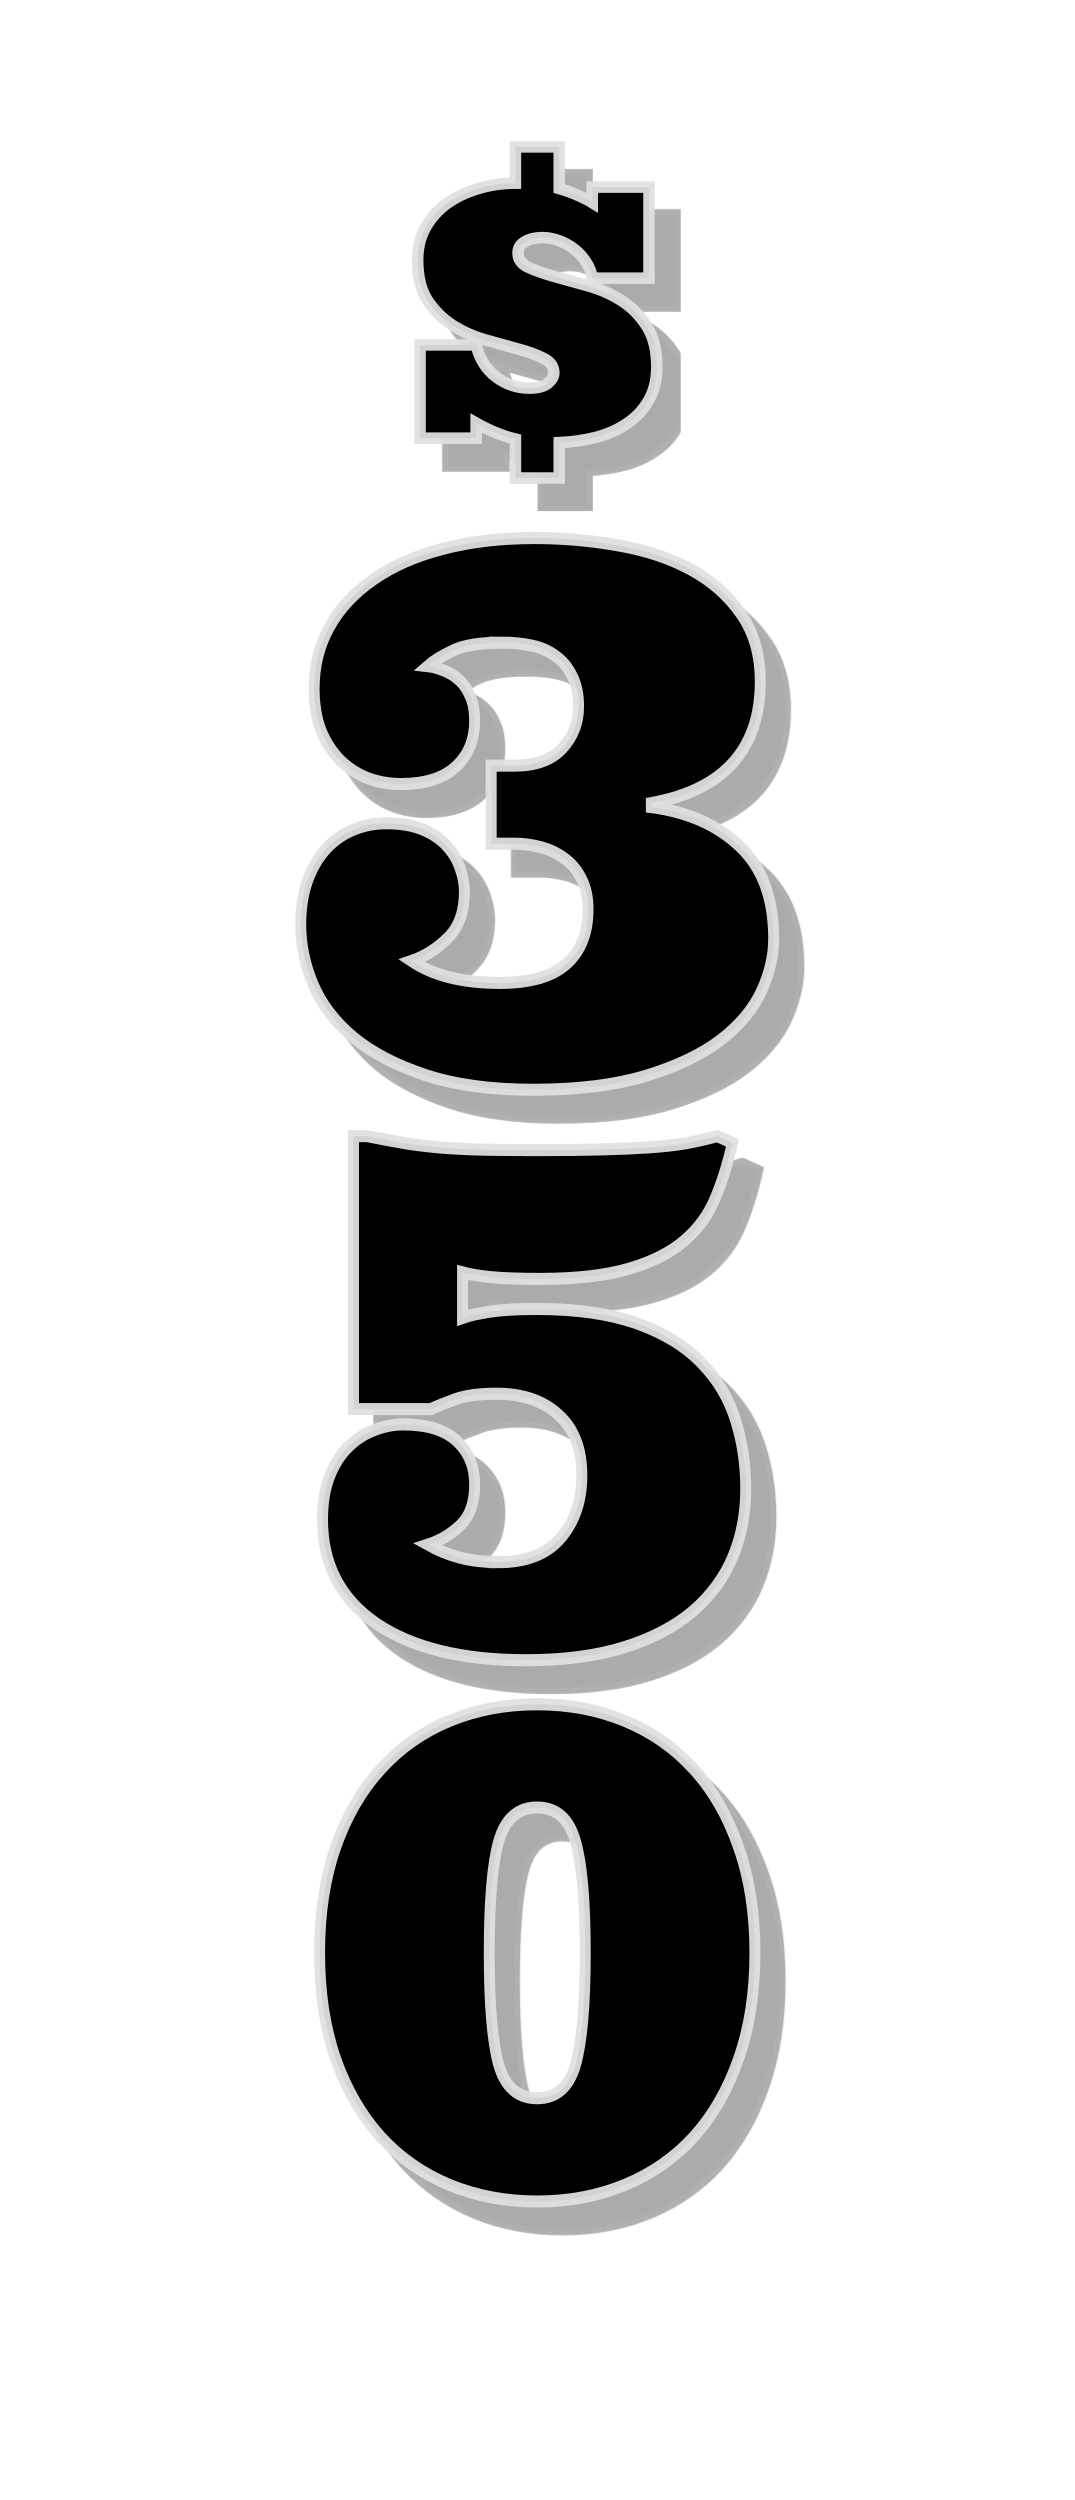
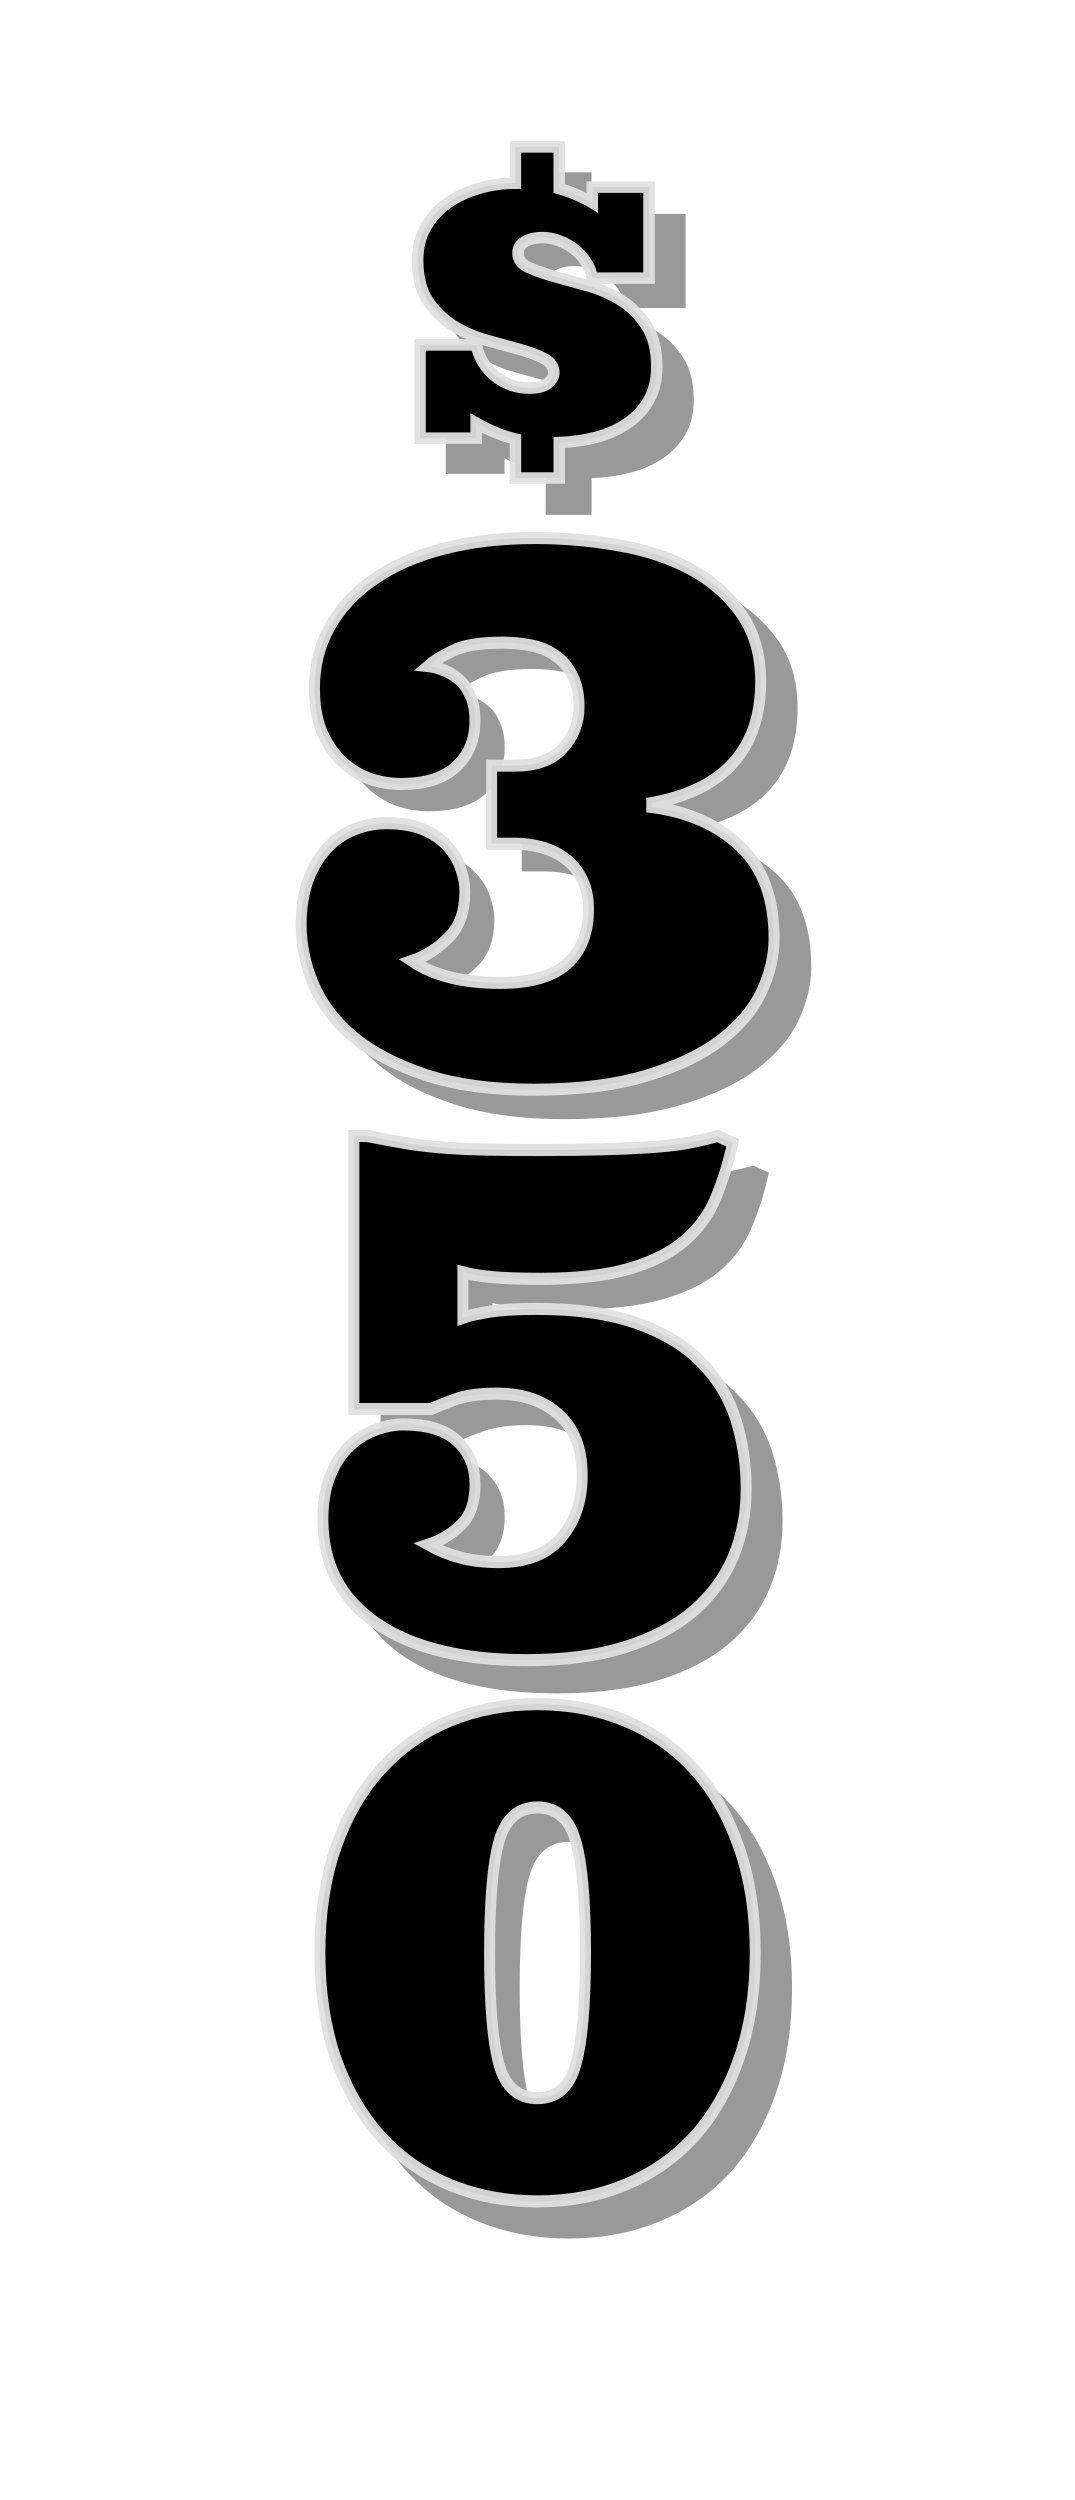
<svg xmlns="http://www.w3.org/2000/svg" width="116.69" height="271.51" version="1.1" viewBox="0 0 30.874 71.838">
-   <g filter="url(#filter872)" stroke="#e0e0e0" stroke-opacity=".94" stroke-width=".331" style="font-variant-caps:normal;font-variant-east-asian:normal;font-variant-ligatures:normal;font-variant-numeric:normal" aria-label="$">
-     <path d="m14.811 12.616q-0.546-0.13-1.129-0.459v0.434h-1.612v-2.679h1.612q0.136 0.583 0.564 0.912 0.428 0.329 0.961 0.329 0.366 0 0.533-0.136 0.174-0.143 0.174-0.304 0-0.267-0.291-0.415-0.291-0.149-0.726-0.267-0.428-0.118-0.936-0.26t-0.943-0.415q-0.428-0.273-0.726-0.713-0.291-0.446-0.291-1.172 0-0.533 0.229-0.936 0.229-0.409 0.614-0.688 0.391-0.279 0.899-0.428 0.508-0.155 1.067-0.155v-1.042h1.259v1.197q0.304 0.087 0.546 0.198 0.242 0.105 0.403 0.205v-0.446h1.631v2.617h-1.631q-0.037-0.254-0.18-0.465-0.136-0.217-0.335-0.366-0.192-0.155-0.434-0.242-0.242-0.093-0.484-0.093-0.304 0-0.502 0.118-0.198 0.112-0.198 0.329 0 0.267 0.298 0.409 0.304 0.136 0.738 0.26 0.44 0.118 0.961 0.267 0.521 0.143 0.955 0.415 0.44 0.273 0.738 0.732 0.298 0.453 0.298 1.191 0 0.546-0.229 0.949-0.223 0.397-0.614 0.664-0.384 0.267-0.893 0.403-0.508 0.13-1.067 0.155v1.017h-1.259z" stroke="#e0e0e0" stroke-opacity=".94" stroke-width=".331" style="font-variant-caps:normal;font-variant-east-asian:normal;font-variant-ligatures:normal;font-variant-numeric:normal" />
-   </g>
-   <defs>
-     <filter id="filter860" color-interpolation-filters="sRGB">
-       <feFlood flood-color="rgb(0,0,0)" flood-opacity=".329" result="flood" />
-       <feComposite in="flood" in2="SourceGraphic" operator="in" result="composite1" />
-       <feGaussianBlur in="composite1" result="blur" />
-       <feOffset dx="0.8" dy="0.8" result="offset" />
-       <feComposite in="SourceGraphic" in2="offset" result="composite2" />
-     </filter>
-     <filter id="filter872" color-interpolation-filters="sRGB">
-       <feFlood flood-color="rgb(0,0,0)" flood-opacity=".329" result="flood" />
-       <feComposite in="flood" in2="SourceGraphic" operator="in" result="composite1" />
-       <feGaussianBlur in="composite1" result="blur" />
-       <feOffset dx="0.8" dy="0.8" result="offset" />
-       <feComposite in="SourceGraphic" in2="offset" result="composite2" />
-     </filter>
-   </defs>
-   <g transform="matrix(.90678 0 0 1 1.0271 1.9627)" filter="url(#filter860)" stroke="#e0e0e0" stroke-opacity=".94" stroke-width=".347" aria-label=" 3 5 0">
-     <path d="m14.775 16.505q-1.065 0-1.581 0.238-0.517 0.227-0.775 0.434 0.217 0.021 0.475 0.114 0.269 0.083 0.486 0.258 0.227 0.165 0.372 0.465 0.155 0.289 0.155 0.734 0 0.827-0.599 1.323-0.589 0.496-1.736 0.496-0.548 0-1.044-0.165-0.496-0.176-0.879-0.517-0.382-0.351-0.61-0.858-0.217-0.517-0.217-1.209 0-0.972 0.486-1.767t1.395-1.364q0.91-0.579 2.201-0.879 1.292-0.31 2.904-0.31 1.333 0 2.625 0.207 1.292 0.196 2.295 0.682 1.002 0.486 1.612 1.282 0.62 0.796 0.62 1.953 0 1.447-0.858 2.325-0.858 0.879-2.594 1.168v0.114q1.736 0.207 2.801 1.127 1.075 0.92 1.075 2.656 0 0.744-0.393 1.519-0.393 0.765-1.292 1.395-0.899 0.62-2.357 1.023-1.457 0.403-3.576 0.403-2.015 0-3.421-0.424-1.406-0.424-2.284-1.085-0.879-0.672-1.271-1.519-0.393-0.848-0.393-1.716 0-0.692 0.207-1.24 0.217-0.558 0.589-0.93 0.372-0.372 0.868-0.558 0.496-0.186 1.044-0.186 0.703 0 1.178 0.186 0.475 0.186 0.754 0.475 0.289 0.289 0.413 0.641 0.134 0.341 0.134 0.661 0 0.868-0.527 1.333-0.517 0.465-1.147 0.661 1.034 0.63 2.791 0.63 1.447 0 2.119-0.548 0.682-0.548 0.682-1.571 0-0.506-0.207-0.868-0.196-0.362-0.527-0.579-0.331-0.227-0.754-0.331-0.424-0.103-0.848-0.103h-0.734v-2.243h0.734q1.023 0 1.53-0.506t0.506-1.189q0-0.527-0.207-0.889-0.196-0.362-0.527-0.568-0.32-0.217-0.765-0.3-0.444-0.083-0.93-0.083z" style="font-variant-caps:normal;font-variant-east-asian:normal;font-variant-ligatures:normal;font-variant-numeric:normal" />
-     <path d="m14.654 42.927q1.325 0 1.983-0.697 0.668-0.707 0.668-1.797 0-1.139-0.736-1.738-0.727-0.609-1.974-0.609-0.825 0-1.325 0.167t-0.746 0.275h-2.455v-7.845h0.422q0.766 0.137 1.355 0.226 0.599 0.079 1.198 0.118 0.609 0.039 1.296 0.049 0.697 0.01 1.64 0.01 1.109 0 1.954-0.02t1.492-0.059q0.658-0.039 1.178-0.118 0.52-0.088 0.992-0.206l0.481 0.196q-0.206 0.854-0.54 1.581-0.324 0.717-0.982 1.227-0.648 0.511-1.748 0.805t-2.808 0.295q-1.002 0-1.561-0.049-0.55-0.049-0.913-0.137v1.306q0.187-0.059 0.383-0.098 0.206-0.039 0.471-0.079 0.275-0.039 0.638-0.059t0.864-0.02q1.885 0 3.162 0.412 1.286 0.412 2.042 1.129 0.766 0.707 1.09 1.649 0.324 0.933 0.324 1.974 0 1.07-0.412 1.964-0.412 0.893-1.267 1.561-0.854 0.658-2.17 1.031-1.306 0.373-3.112 0.373-3.034 0-4.742-1.051-1.708-1.06-1.708-2.995 0-0.697 0.216-1.218 0.226-0.53 0.589-0.854 0.363-0.334 0.825-0.491 0.461-0.167 0.923-0.167 1.149 0 1.708 0.481t0.56 1.247q0 0.766-0.442 1.159-0.442 0.393-1.041 0.569 0.481 0.245 1.021 0.373 0.54 0.128 1.208 0.128z" style="font-variant-caps:normal;font-variant-east-asian:normal;font-variant-ligatures:normal;font-variant-numeric:normal" />
-     <path d="m8.994 54.154q0-1.712 0.512-3.042 0.521-1.339 1.433-2.242 0.912-0.912 2.177-1.386 1.274-0.474 2.772-0.474 1.507 0 2.772 0.474 1.274 0.474 2.186 1.386 0.912 0.902 1.423 2.242 0.521 1.33 0.521 3.042t-0.521 3.051q-0.512 1.33-1.423 2.242-0.912 0.902-2.186 1.377-1.265 0.474-2.772 0.474-1.498 0-2.772-0.474-1.265-0.474-2.177-1.377-0.912-0.912-1.433-2.242-0.512-1.339-0.512-3.051zm5.377 0q0 2.232 0.298 3.209 0.307 0.967 1.218 0.967 0.921 0 1.219-0.967 0.307-0.977 0.307-3.209t-0.307-3.2q-0.298-0.977-1.219-0.977-0.912 0-1.218 0.977-0.298 0.967-0.298 3.2z" style="font-variant-caps:normal;font-variant-east-asian:normal;font-variant-ligatures:normal;font-variant-numeric:normal" />
+   <g>
+     <g transform="scale(1.0064 .9936)" fill-opacity=".4" style="font-variant-caps:normal;font-variant-east-asian:normal;font-variant-ligatures:normal;font-variant-numeric:normal" aria-label="$">
+       <path d="m15.58 13.73q-0.568-0.136-1.175-0.478v0.452h-1.679v-2.79h1.679q0.142 0.607 0.588 0.949t1.001 0.342q0.381 0 0.555-0.142 0.181-0.149 0.181-0.316 0-0.278-0.304-0.433-0.304-0.155-0.756-0.278-0.446-0.123-0.975-0.271-0.53-0.149-0.982-0.433-0.446-0.284-0.756-0.743-0.304-0.465-0.304-1.221 0-0.555 0.239-0.975 0.239-0.426 0.639-0.717 0.407-0.291 0.936-0.446 0.53-0.161 1.111-0.161v-1.085h1.311v1.246q0.316 0.09 0.568 0.207 0.252 0.11 0.42 0.213v-0.465h1.698v2.725h-1.698q-0.039-0.265-0.187-0.484-0.142-0.226-0.349-0.381-0.2-0.161-0.452-0.252-0.252-0.097-0.504-0.097-0.316 0-0.523 0.123-0.207 0.116-0.207 0.342 0 0.278 0.31 0.426 0.316 0.142 0.769 0.271 0.459 0.123 1.001 0.278 0.542 0.149 0.995 0.433 0.459 0.284 0.769 0.762 0.31 0.471 0.31 1.24 0 0.568-0.239 0.988-0.233 0.413-0.639 0.691-0.4 0.278-0.93 0.42-0.53 0.136-1.111 0.161v1.059h-1.311z" fill-opacity=".4" style="font-variant-caps:normal;font-variant-east-asian:normal;font-variant-ligatures:normal;font-variant-numeric:normal" />
+     </g>
+     <g transform="scale(.96077 1.0408)" fill-opacity=".4" aria-label=" 3 5 0">
+       <path d="m15.934 18.469q-1.03 0-1.53 0.23-0.5 0.22-0.75 0.42 0.21 0.02 0.46 0.11 0.26 0.08 0.47 0.25 0.22 0.16 0.36 0.45 0.15 0.28 0.15 0.71 0 0.8-0.58 1.28-0.57 0.48-1.68 0.48-0.53 0-1.01-0.16-0.48-0.17-0.85-0.5-0.37-0.34-0.59-0.83-0.21-0.5-0.21-1.17 0-0.94 0.47-1.71 0.47-0.77 1.35-1.32 0.88-0.56 2.13-0.85 1.25-0.3 2.81-0.3 1.29 0 2.54 0.2 1.25 0.19 2.22 0.66t1.56 1.24q0.6 0.77 0.6 1.89 0 1.4-0.83 2.25-0.83 0.85-2.51 1.13v0.11q1.68 0.2 2.71 1.09 1.04 0.89 1.04 2.57 0 0.72-0.38 1.47-0.38 0.74-1.25 1.35-0.87 0.6-2.28 0.99-1.41 0.39-3.46 0.39-1.95 0-3.31-0.41-1.36-0.41-2.21-1.05-0.85-0.65-1.23-1.47-0.38-0.82-0.38-1.66 0-0.67 0.2-1.2 0.21-0.54 0.57-0.9 0.36-0.36 0.84-0.54 0.48-0.18 1.01-0.18 0.68 0 1.14 0.18 0.46 0.18 0.73 0.46 0.28 0.28 0.4 0.62 0.13 0.33 0.13 0.64 0 0.84-0.51 1.29-0.5 0.45-1.11 0.64 1 0.61 2.7 0.61 1.4 0 2.05-0.53 0.66-0.53 0.66-1.52 0-0.49-0.2-0.84-0.19-0.35-0.51-0.56-0.32-0.22-0.73-0.32-0.41-0.1-0.82-0.1h-0.71v-2.17h0.71q0.99 0 1.48-0.49t0.49-1.15q0-0.51-0.2-0.86-0.19-0.35-0.51-0.55-0.31-0.21-0.74-0.29-0.43-0.08-0.9-0.08z" style="font-variant-caps:normal;font-variant-east-asian:normal;font-variant-ligatures:normal;font-variant-numeric:normal" />
+       <path d="m15.817 44.029q1.282 0 1.919-0.674 0.646-0.684 0.646-1.738 0-1.102-0.712-1.681-0.703-0.589-1.909-0.589-0.798 0-1.282 0.161-0.484 0.161-0.722 0.266h-2.375v-7.59h0.408q0.741 0.133 1.311 0.218 0.579 0.076 1.159 0.114 0.589 0.038 1.254 0.047 0.674 0.009 1.586 0.009 1.073 0 1.89-0.019t1.444-0.057q0.636-0.038 1.14-0.114 0.503-0.085 0.959-0.199l0.465 0.19q-0.199 0.826-0.522 1.529-0.313 0.693-0.95 1.187-0.627 0.494-1.691 0.779-1.064 0.285-2.717 0.285-0.969 0-1.51-0.047-0.532-0.047-0.883-0.133v1.263q0.18-0.057 0.37-0.095 0.199-0.038 0.456-0.076 0.266-0.038 0.617-0.057 0.351-0.019 0.836-0.019 1.824 0 3.059 0.399 1.244 0.399 1.976 1.092 0.741 0.684 1.054 1.596 0.313 0.902 0.313 1.909 0 1.035-0.399 1.9t-1.225 1.51q-0.826 0.636-2.099 0.997-1.263 0.361-3.011 0.361-2.935 0-4.588-1.016-1.653-1.026-1.653-2.897 0-0.674 0.209-1.178 0.218-0.513 0.57-0.826 0.351-0.323 0.798-0.475 0.446-0.161 0.893-0.161 1.111 0 1.653 0.465 0.541 0.465 0.541 1.206 0 0.741-0.427 1.121-0.427 0.38-1.007 0.551 0.465 0.237 0.988 0.361t1.168 0.123z" style="font-variant-caps:normal;font-variant-east-asian:normal;font-variant-ligatures:normal;font-variant-numeric:normal" />
+       <path d="m10.342 54.891q0-1.656 0.495-2.943 0.504-1.296 1.386-2.169 0.882-0.882 2.106-1.341 1.233-0.459 2.682-0.459 1.458 0 2.682 0.459 1.233 0.459 2.115 1.341 0.882 0.873 1.377 2.169 0.504 1.287 0.504 2.943 0 1.656-0.504 2.952-0.495 1.287-1.377 2.169-0.882 0.873-2.115 1.332-1.224 0.459-2.682 0.459-1.449 0-2.682-0.459-1.224-0.459-2.106-1.332-0.882-0.882-1.386-2.169-0.495-1.296-0.495-2.952zm5.201 0q0 2.16 0.288 3.105 0.297 0.936 1.179 0.936 0.891 0 1.179-0.936 0.297-0.945 0.297-3.105t-0.297-3.096q-0.288-0.945-1.179-0.945-0.882 0-1.179 0.945-0.288 0.936-0.288 3.096z" style="font-variant-caps:normal;font-variant-east-asian:normal;font-variant-ligatures:normal;font-variant-numeric:normal" />
+     </g>
+     <g transform="scale(.95225 1.0501)" stroke="#e0e0e0" stroke-opacity=".94" stroke-width=".331" aria-label=" 3 5 0">
+       <path d="m15.158 17.586q-1.014 0-1.506 0.226-0.492 0.217-0.738 0.413 0.207 0.02 0.453 0.108 0.256 0.079 0.463 0.246 0.217 0.157 0.354 0.443 0.148 0.276 0.148 0.699 0 0.787-0.571 1.26-0.561 0.472-1.653 0.472-0.522 0-0.994-0.157-0.472-0.167-0.837-0.492-0.364-0.335-0.581-0.817-0.207-0.492-0.207-1.151 0-0.925 0.463-1.683 0.463-0.758 1.329-1.299 0.866-0.551 2.096-0.837 1.23-0.295 2.766-0.295 1.27 0 2.5 0.197 1.23 0.187 2.185 0.65 0.955 0.463 1.535 1.22 0.591 0.758 0.591 1.86 0 1.378-0.817 2.214-0.817 0.837-2.47 1.112v0.108q1.653 0.197 2.667 1.073 1.024 0.876 1.024 2.529 0 0.709-0.374 1.447-0.374 0.728-1.23 1.329-0.856 0.591-2.244 0.974t-3.405 0.384q-1.919 0-3.258-0.404t-2.175-1.033q-0.837-0.64-1.211-1.447-0.374-0.807-0.374-1.634 0-0.659 0.197-1.181 0.207-0.531 0.561-0.886t0.827-0.531q0.472-0.177 0.994-0.177 0.669 0 1.122 0.177 0.453 0.177 0.718 0.453 0.276 0.276 0.394 0.61 0.128 0.325 0.128 0.63 0 0.827-0.502 1.27-0.492 0.443-1.093 0.63 0.984 0.6 2.657 0.6 1.378 0 2.018-0.522 0.65-0.522 0.65-1.496 0-0.482-0.197-0.827-0.187-0.344-0.502-0.551-0.315-0.217-0.718-0.315-0.404-0.098-0.807-0.098h-0.699v-2.136h0.699q0.974 0 1.457-0.482t0.482-1.132q0-0.502-0.197-0.846-0.187-0.344-0.502-0.541-0.305-0.207-0.728-0.285-0.423-0.079-0.886-0.079z" style="font-variant-caps:normal;font-variant-east-asian:normal;font-variant-ligatures:normal;font-variant-numeric:normal" />
+       <path d="m15.043 42.746q1.262 0 1.889-0.664 0.636-0.673 0.636-1.711 0-1.085-0.701-1.655-0.692-0.58-1.879-0.58-0.785 0-1.262 0.159t-0.711 0.262h-2.337v-7.471h0.402q0.729 0.131 1.29 0.215 0.57 0.075 1.141 0.112 0.58 0.037 1.234 0.047 0.664 0.009 1.561 0.009 1.056 0 1.861-0.019 0.804-0.019 1.421-0.056 0.626-0.037 1.122-0.112 0.496-0.084 0.944-0.196l0.458 0.187q-0.196 0.813-0.514 1.505-0.309 0.683-0.935 1.169-0.617 0.486-1.664 0.767t-2.674 0.28q-0.954 0-1.487-0.047-0.524-0.047-0.87-0.131v1.244q0.178-0.056 0.365-0.093 0.196-0.037 0.449-0.075 0.262-0.037 0.608-0.056 0.346-0.019 0.823-0.019 1.795 0 3.011 0.393 1.225 0.393 1.945 1.075 0.729 0.673 1.038 1.571 0.309 0.888 0.309 1.879 0 1.019-0.393 1.87t-1.206 1.487q-0.813 0.626-2.066 0.982-1.244 0.355-2.964 0.355-2.889 0-4.516-1-1.627-1.01-1.627-2.852 0-0.664 0.206-1.159 0.215-0.505 0.561-0.813 0.346-0.318 0.785-0.467 0.439-0.159 0.879-0.159 1.094 0 1.627 0.458 0.533 0.458 0.533 1.187 0 0.729-0.421 1.103-0.421 0.374-0.991 0.542 0.458 0.234 0.972 0.355 0.514 0.122 1.15 0.122z" style="font-variant-caps:normal;font-variant-east-asian:normal;font-variant-ligatures:normal;font-variant-numeric:normal" />
+       <path d="m9.653 53.437q0-1.63 0.487-2.897 0.496-1.276 1.364-2.135 0.868-0.868 2.073-1.32 1.214-0.452 2.64-0.452 1.435 0 2.64 0.452 1.214 0.452 2.082 1.32 0.868 0.859 1.355 2.135 0.496 1.267 0.496 2.897 0 1.63-0.496 2.905-0.487 1.267-1.355 2.135-0.868 0.859-2.082 1.311-1.205 0.452-2.64 0.452-1.426 0-2.64-0.452-1.205-0.452-2.073-1.311-0.868-0.868-1.364-2.135-0.487-1.276-0.487-2.905zm5.12 0q0 2.126 0.283 3.056 0.292 0.921 1.16 0.921 0.877 0 1.16-0.921 0.292-0.93 0.292-3.056 0-2.126-0.292-3.047-0.283-0.93-1.16-0.93-0.868 0-1.16 0.93-0.283 0.921-0.283 3.047z" style="font-variant-caps:normal;font-variant-east-asian:normal;font-variant-ligatures:normal;font-variant-numeric:normal" />
+     </g>
+     <g stroke="#e0e0e0" stroke-opacity=".94" stroke-width=".331" style="font-variant-caps:normal;font-variant-east-asian:normal;font-variant-ligatures:normal;font-variant-numeric:normal" aria-label="$">
+       <path d="m14.811 12.616q-0.546-0.13-1.129-0.459v0.434h-1.612v-2.679h1.612q0.136 0.583 0.564 0.912 0.428 0.329 0.961 0.329 0.366 0 0.533-0.136 0.174-0.143 0.174-0.304 0-0.267-0.291-0.415-0.291-0.149-0.726-0.267-0.428-0.118-0.936-0.26-0.508-0.143-0.943-0.415-0.428-0.273-0.726-0.713-0.291-0.446-0.291-1.172 0-0.533 0.229-0.936 0.229-0.409 0.614-0.688 0.391-0.279 0.899-0.428 0.508-0.155 1.067-0.155v-1.042h1.259v1.197q0.304 0.087 0.546 0.198 0.242 0.105 0.403 0.205v-0.446h1.631v2.617h-1.631q-0.037-0.254-0.18-0.465-0.136-0.217-0.335-0.366-0.192-0.155-0.434-0.242-0.242-0.093-0.484-0.093-0.304 0-0.502 0.118-0.198 0.112-0.198 0.329 0 0.267 0.298 0.409 0.304 0.136 0.738 0.26 0.44 0.118 0.961 0.267 0.521 0.143 0.955 0.415 0.44 0.273 0.738 0.732 0.298 0.453 0.298 1.191 0 0.546-0.229 0.949-0.223 0.397-0.614 0.664-0.384 0.267-0.893 0.403-0.508 0.13-1.067 0.155v1.017h-1.259z" stroke="#e0e0e0" stroke-opacity=".94" stroke-width=".331" style="font-variant-caps:normal;font-variant-east-asian:normal;font-variant-ligatures:normal;font-variant-numeric:normal" />
+     </g>
  </g>
</svg>
